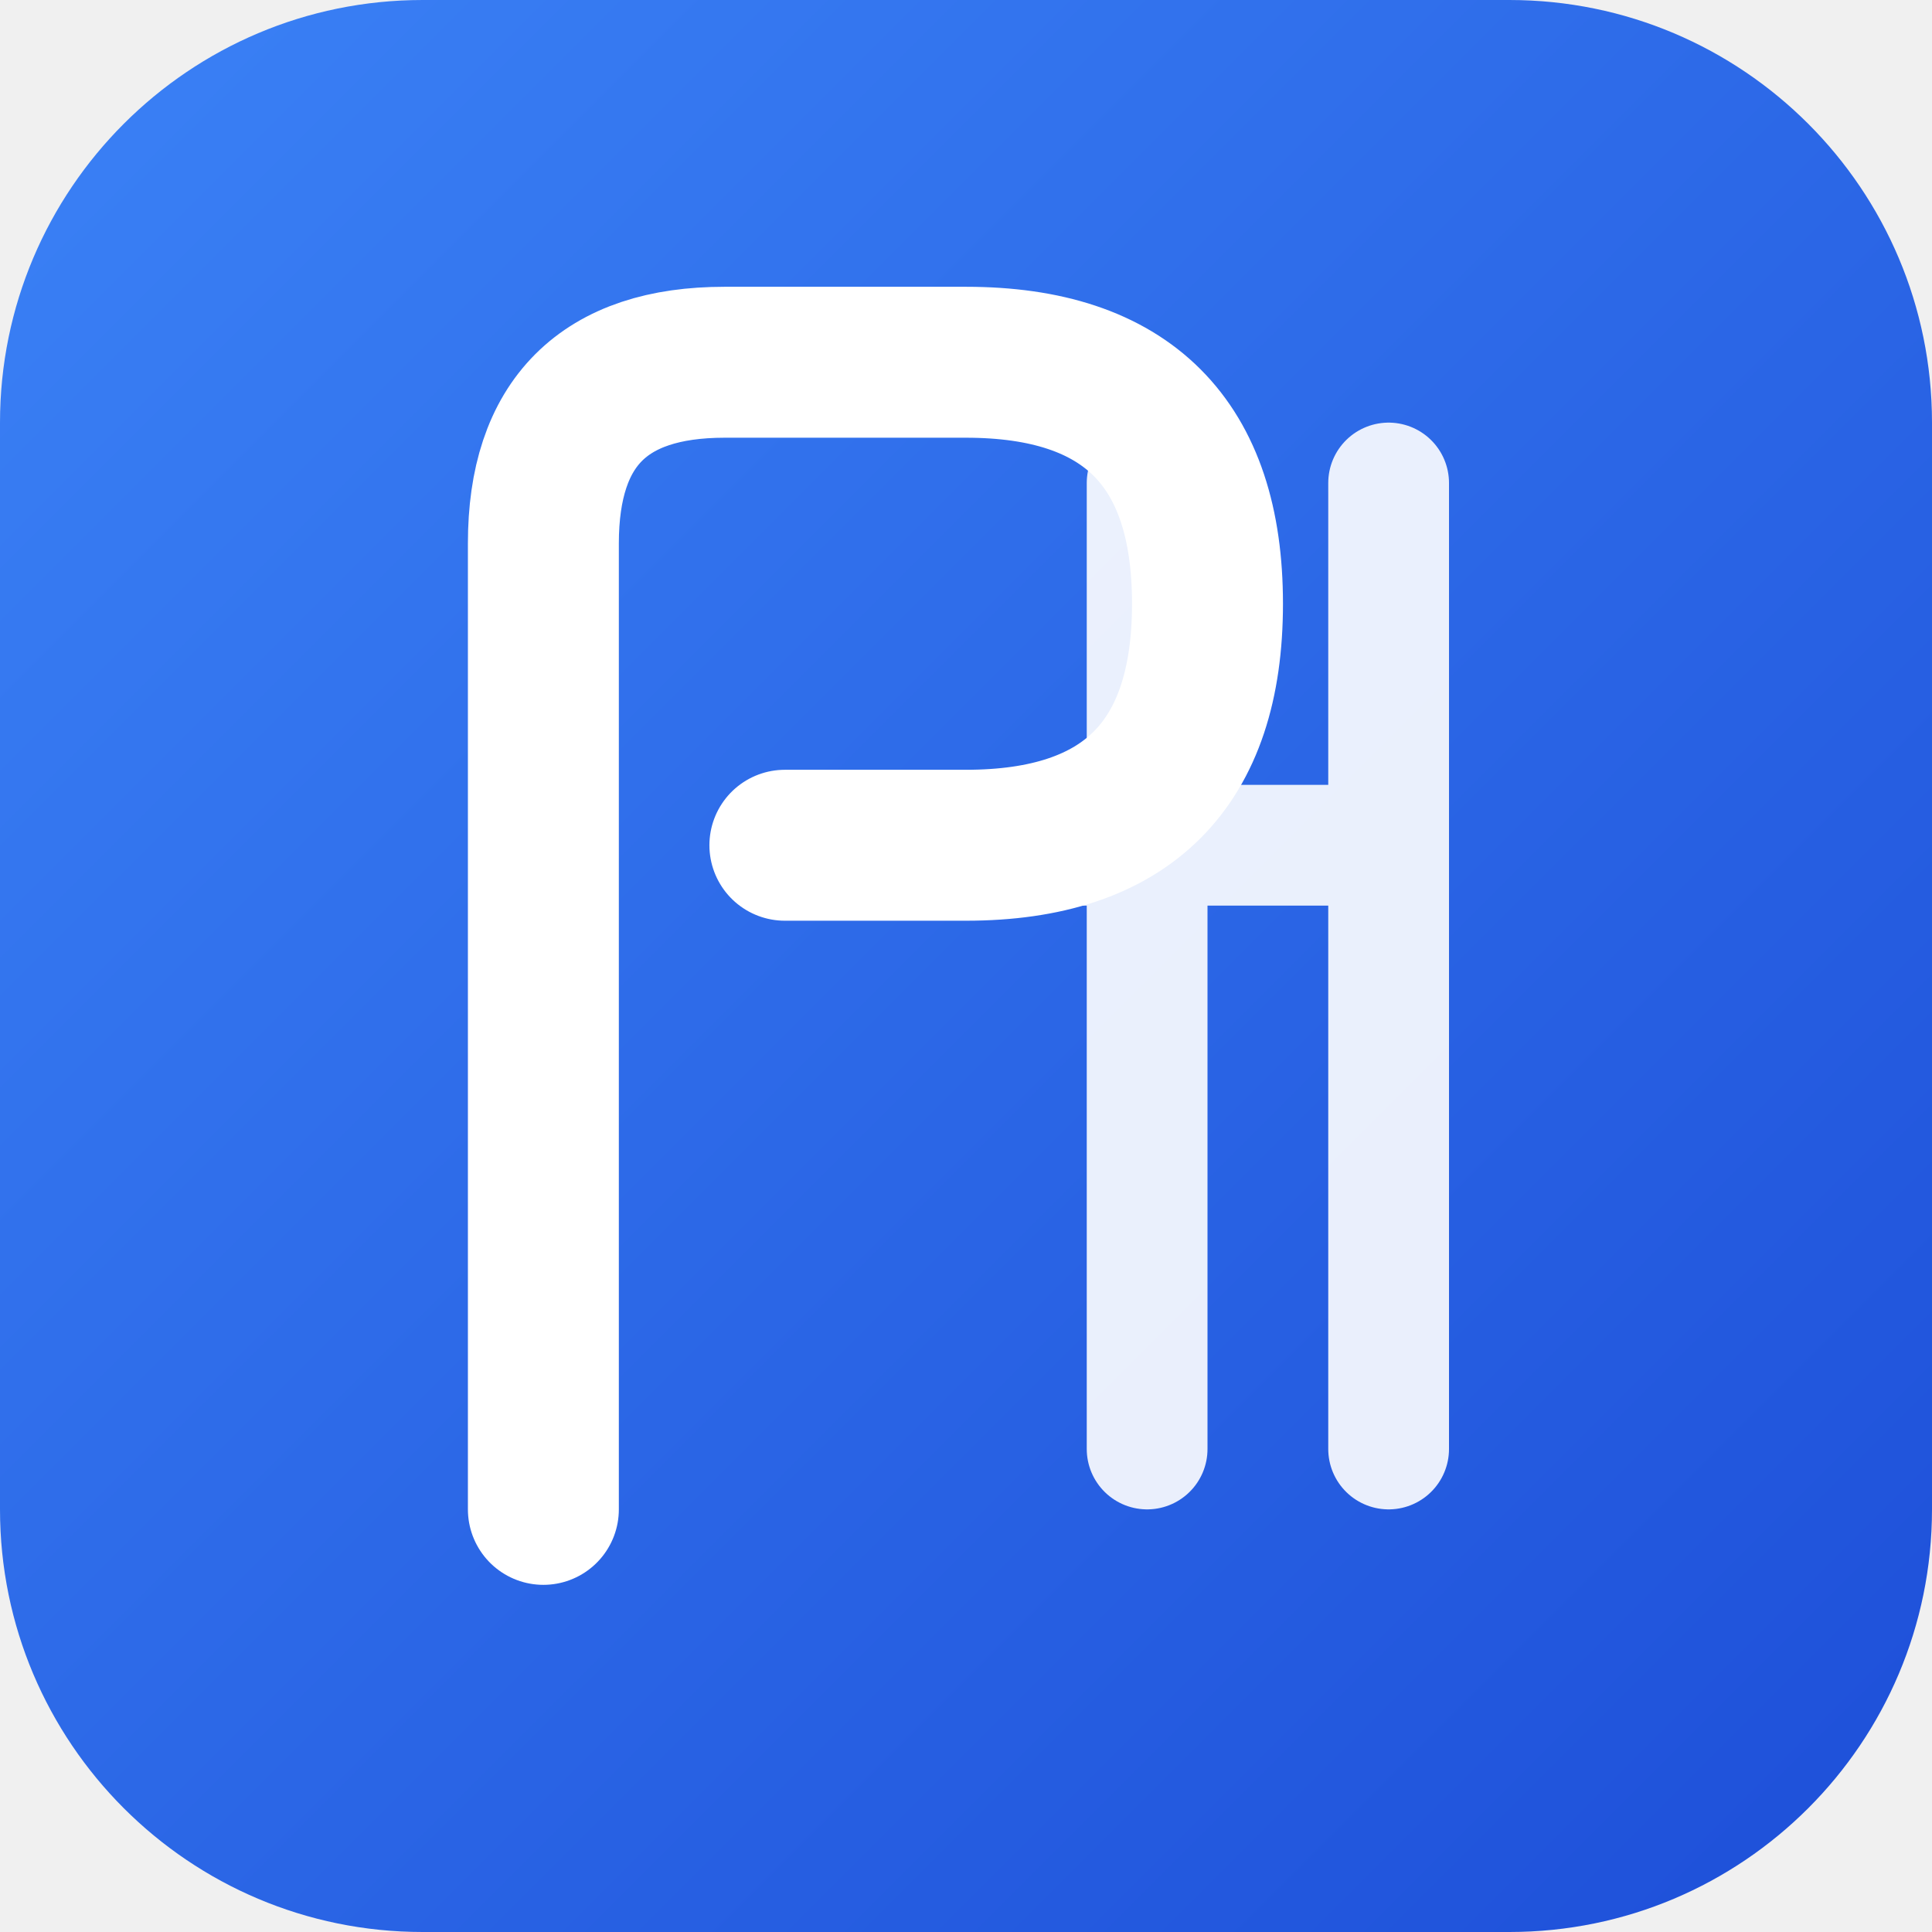
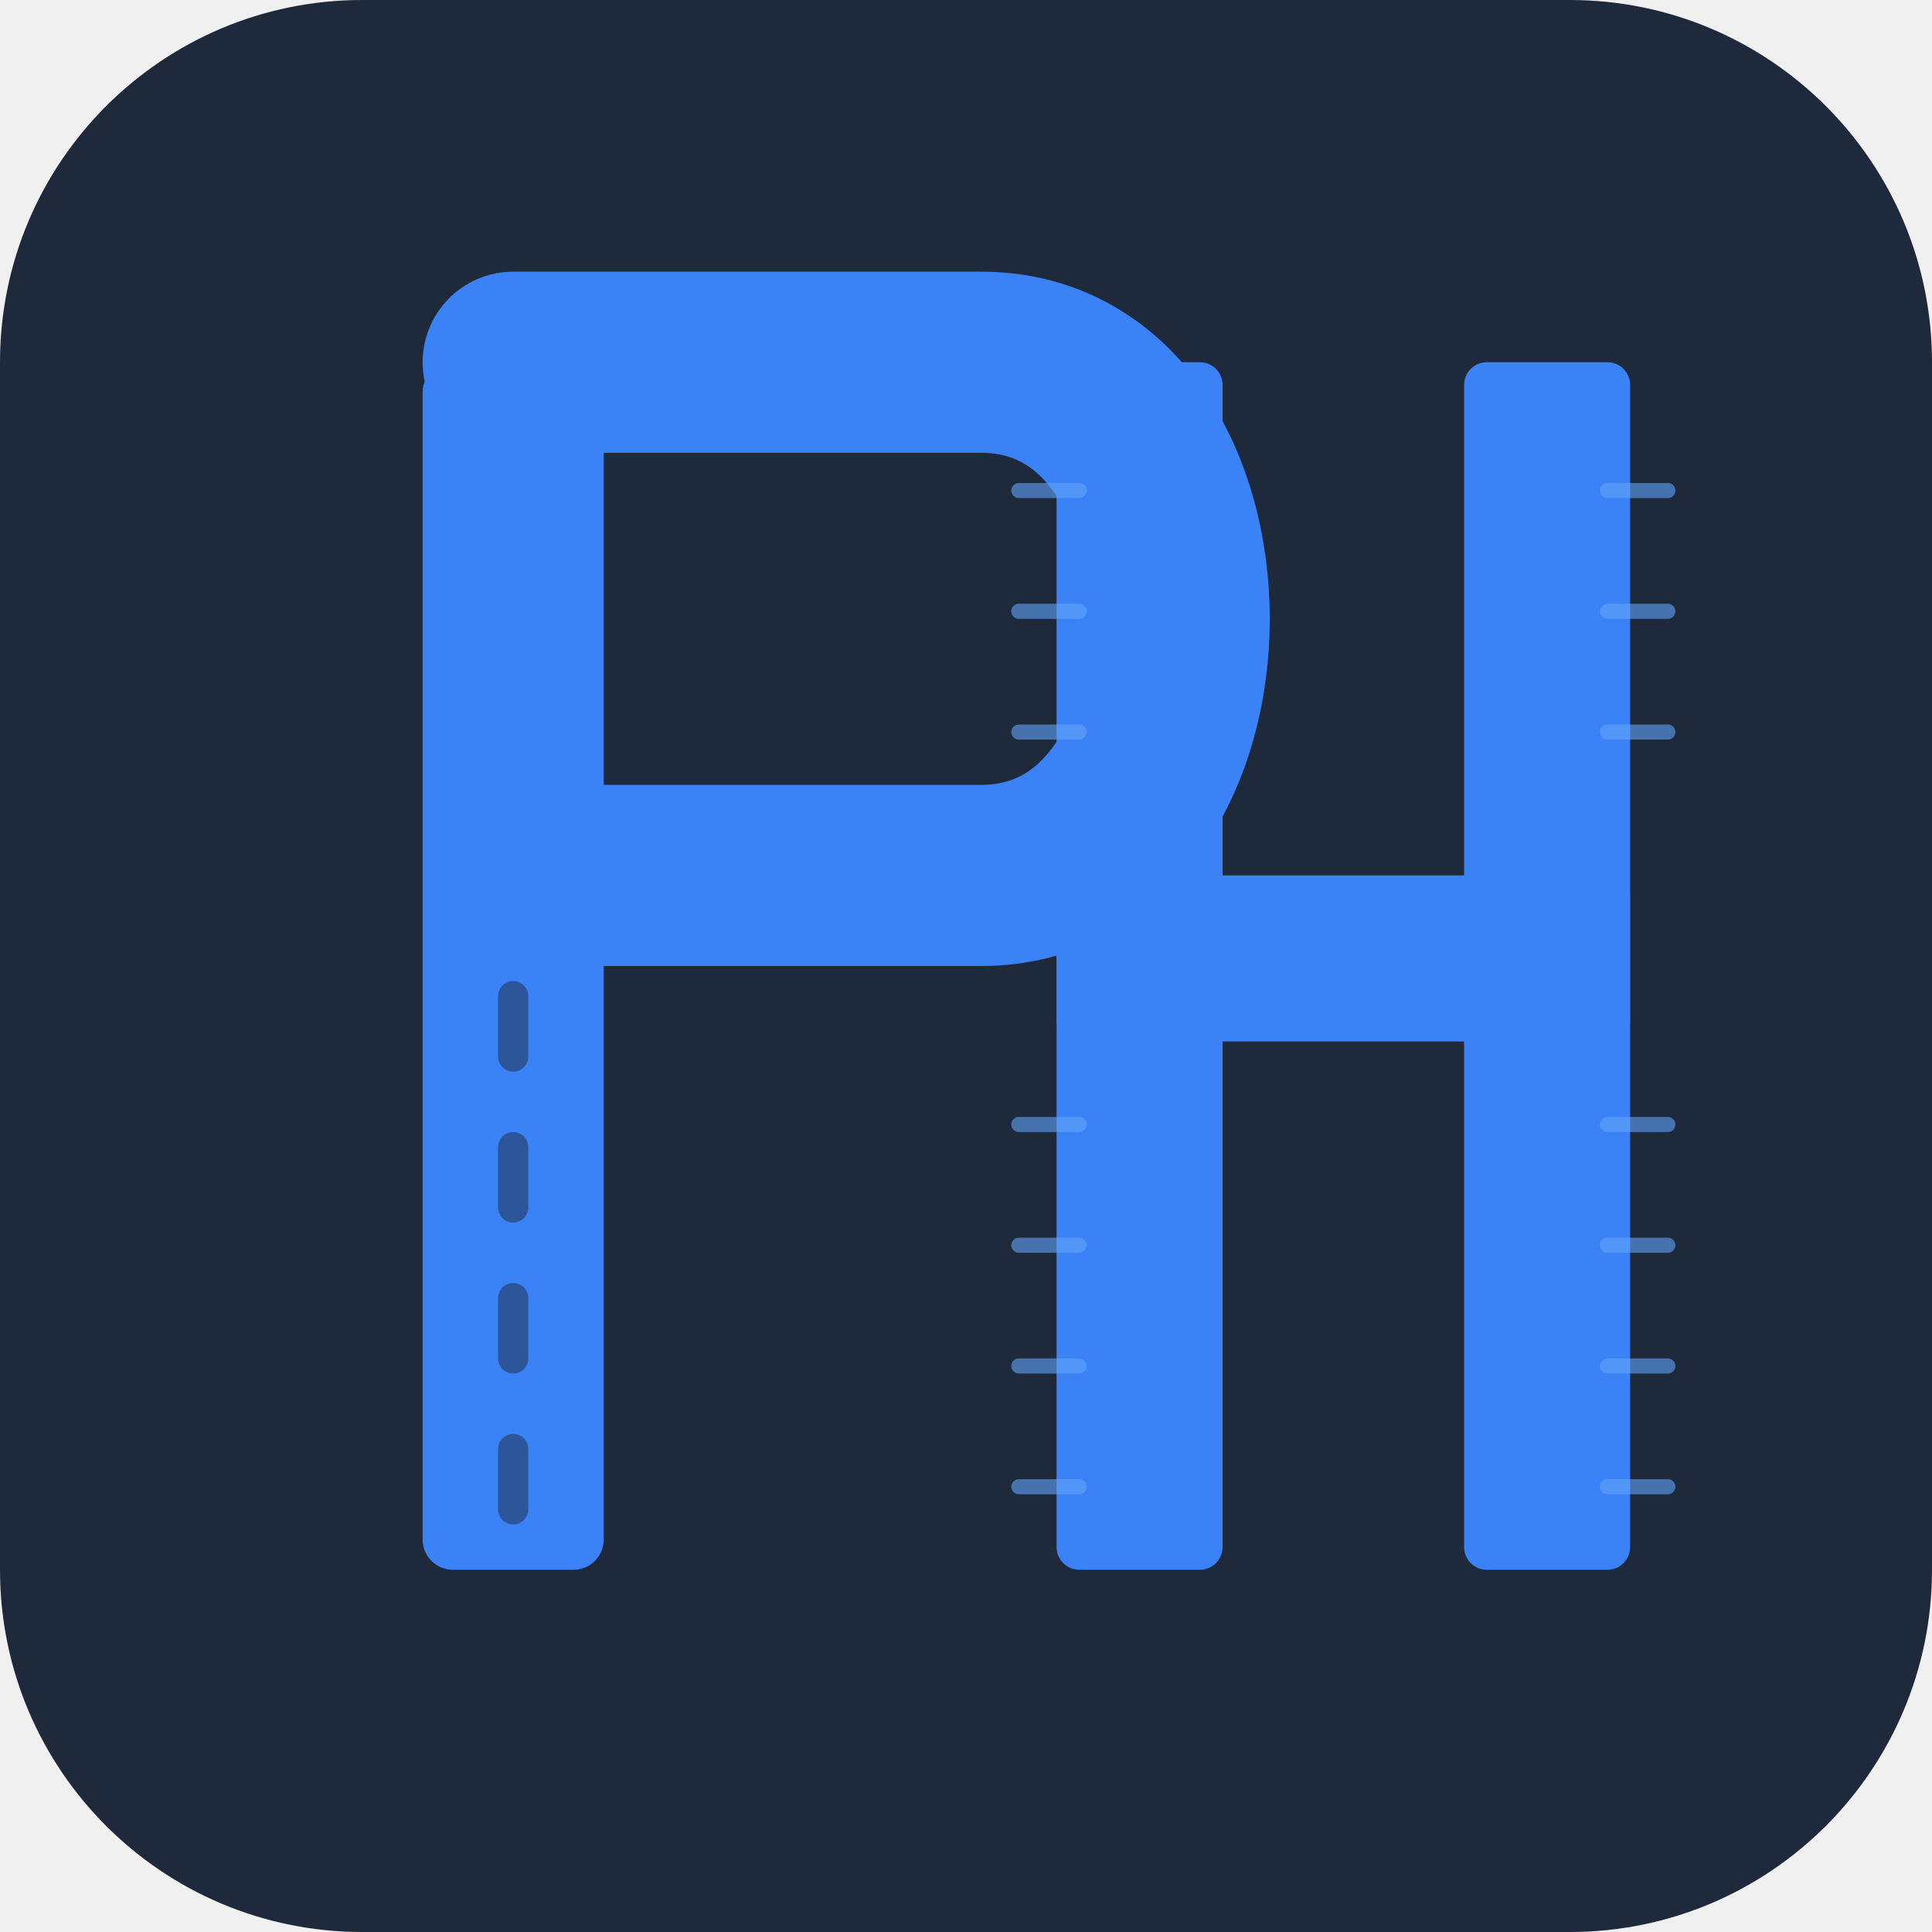
- <svg xmlns="http://www.w3.org/2000/svg" viewBox="0 0 64 64" width="64" height="64">
-   <defs>
-     <linearGradient id="bg" x1="0" y1="0" x2="1" y2="1">
-       <stop offset="0%" stop-color="#3B82F6" />
-       <stop offset="100%" stop-color="#1D4ED8" />
-     </linearGradient>
-   </defs>
-   <rect width="64" height="64" rx="14" fill="url(#bg)" />
-   <path d="M18 50 V18 Q18 12 24 12 H32 Q40 12 40 20 Q40 28 32 28 H26" fill="none" stroke="white" stroke-width="5" stroke-linecap="round" stroke-linejoin="round" />
-   <path d="M32 28 H46 M38 16 V48 M46 16 V48" fill="none" stroke="white" stroke-width="4" stroke-linecap="round" stroke-linejoin="round" opacity="0.9" />
-   <line x1="18" y1="36" x2="18" y2="38" stroke="rgba(255,255,255,0.4)" stroke-width="1.5" stroke-linecap="round" />
-   <line x1="18" y1="42" x2="18" y2="44" stroke="rgba(255,255,255,0.4)" stroke-width="1.5" stroke-linecap="round" />
+ <svg xmlns="http://www.w3.org/2000/svg" viewBox="0 0 512 512" width="512" height="512">
+   <rect width="512" height="512" rx="96" fill="#1E293B" />
+   <rect x="112" y="96" width="48" height="320" rx="8" fill="#3B82F6" />
+   <rect x="132" y="260" width="8" height="24" rx="4" fill="#1E293B" opacity="0.5" />
+   <rect x="132" y="300" width="8" height="24" rx="4" fill="#1E293B" opacity="0.5" />
+   <rect x="132" y="340" width="8" height="24" rx="4" fill="#1E293B" opacity="0.5" />
+   <rect x="132" y="380" width="8" height="24" rx="4" fill="#1E293B" opacity="0.5" />
+   <path d="M136 96 H260 C330 96 330 232 260 232 H160" fill="none" stroke="#3B82F6" stroke-width="48" stroke-linecap="round" stroke-linejoin="round" />
+   <rect x="280" y="96" width="44" height="320" rx="6" fill="#3B82F6" />
+   <rect x="388" y="96" width="44" height="320" rx="6" fill="#3B82F6" />
+   <rect x="280" y="232" width="152" height="44" rx="6" fill="#3B82F6" />
+   <rect x="268" y="128" width="20" height="4" rx="2" fill="#60A5FA" opacity="0.6" />
+   <rect x="268" y="160" width="20" height="4" rx="2" fill="#60A5FA" opacity="0.6" />
+   <rect x="268" y="192" width="20" height="4" rx="2" fill="#60A5FA" opacity="0.6" />
+   <rect x="268" y="296" width="20" height="4" rx="2" fill="#60A5FA" opacity="0.6" />
+   <rect x="268" y="328" width="20" height="4" rx="2" fill="#60A5FA" opacity="0.6" />
+   <rect x="268" y="360" width="20" height="4" rx="2" fill="#60A5FA" opacity="0.6" />
+   <rect x="268" y="392" width="20" height="4" rx="2" fill="#60A5FA" opacity="0.6" />
+   <rect x="424" y="128" width="20" height="4" rx="2" fill="#60A5FA" opacity="0.6" />
+   <rect x="424" y="160" width="20" height="4" rx="2" fill="#60A5FA" opacity="0.6" />
+   <rect x="424" y="192" width="20" height="4" rx="2" fill="#60A5FA" opacity="0.6" />
+   <rect x="424" y="296" width="20" height="4" rx="2" fill="#60A5FA" opacity="0.6" />
+   <rect x="424" y="328" width="20" height="4" rx="2" fill="#60A5FA" opacity="0.6" />
+   <rect x="424" y="360" width="20" height="4" rx="2" fill="#60A5FA" opacity="0.6" />
+   <rect x="424" y="392" width="20" height="4" rx="2" fill="#60A5FA" opacity="0.6" />
</svg>
